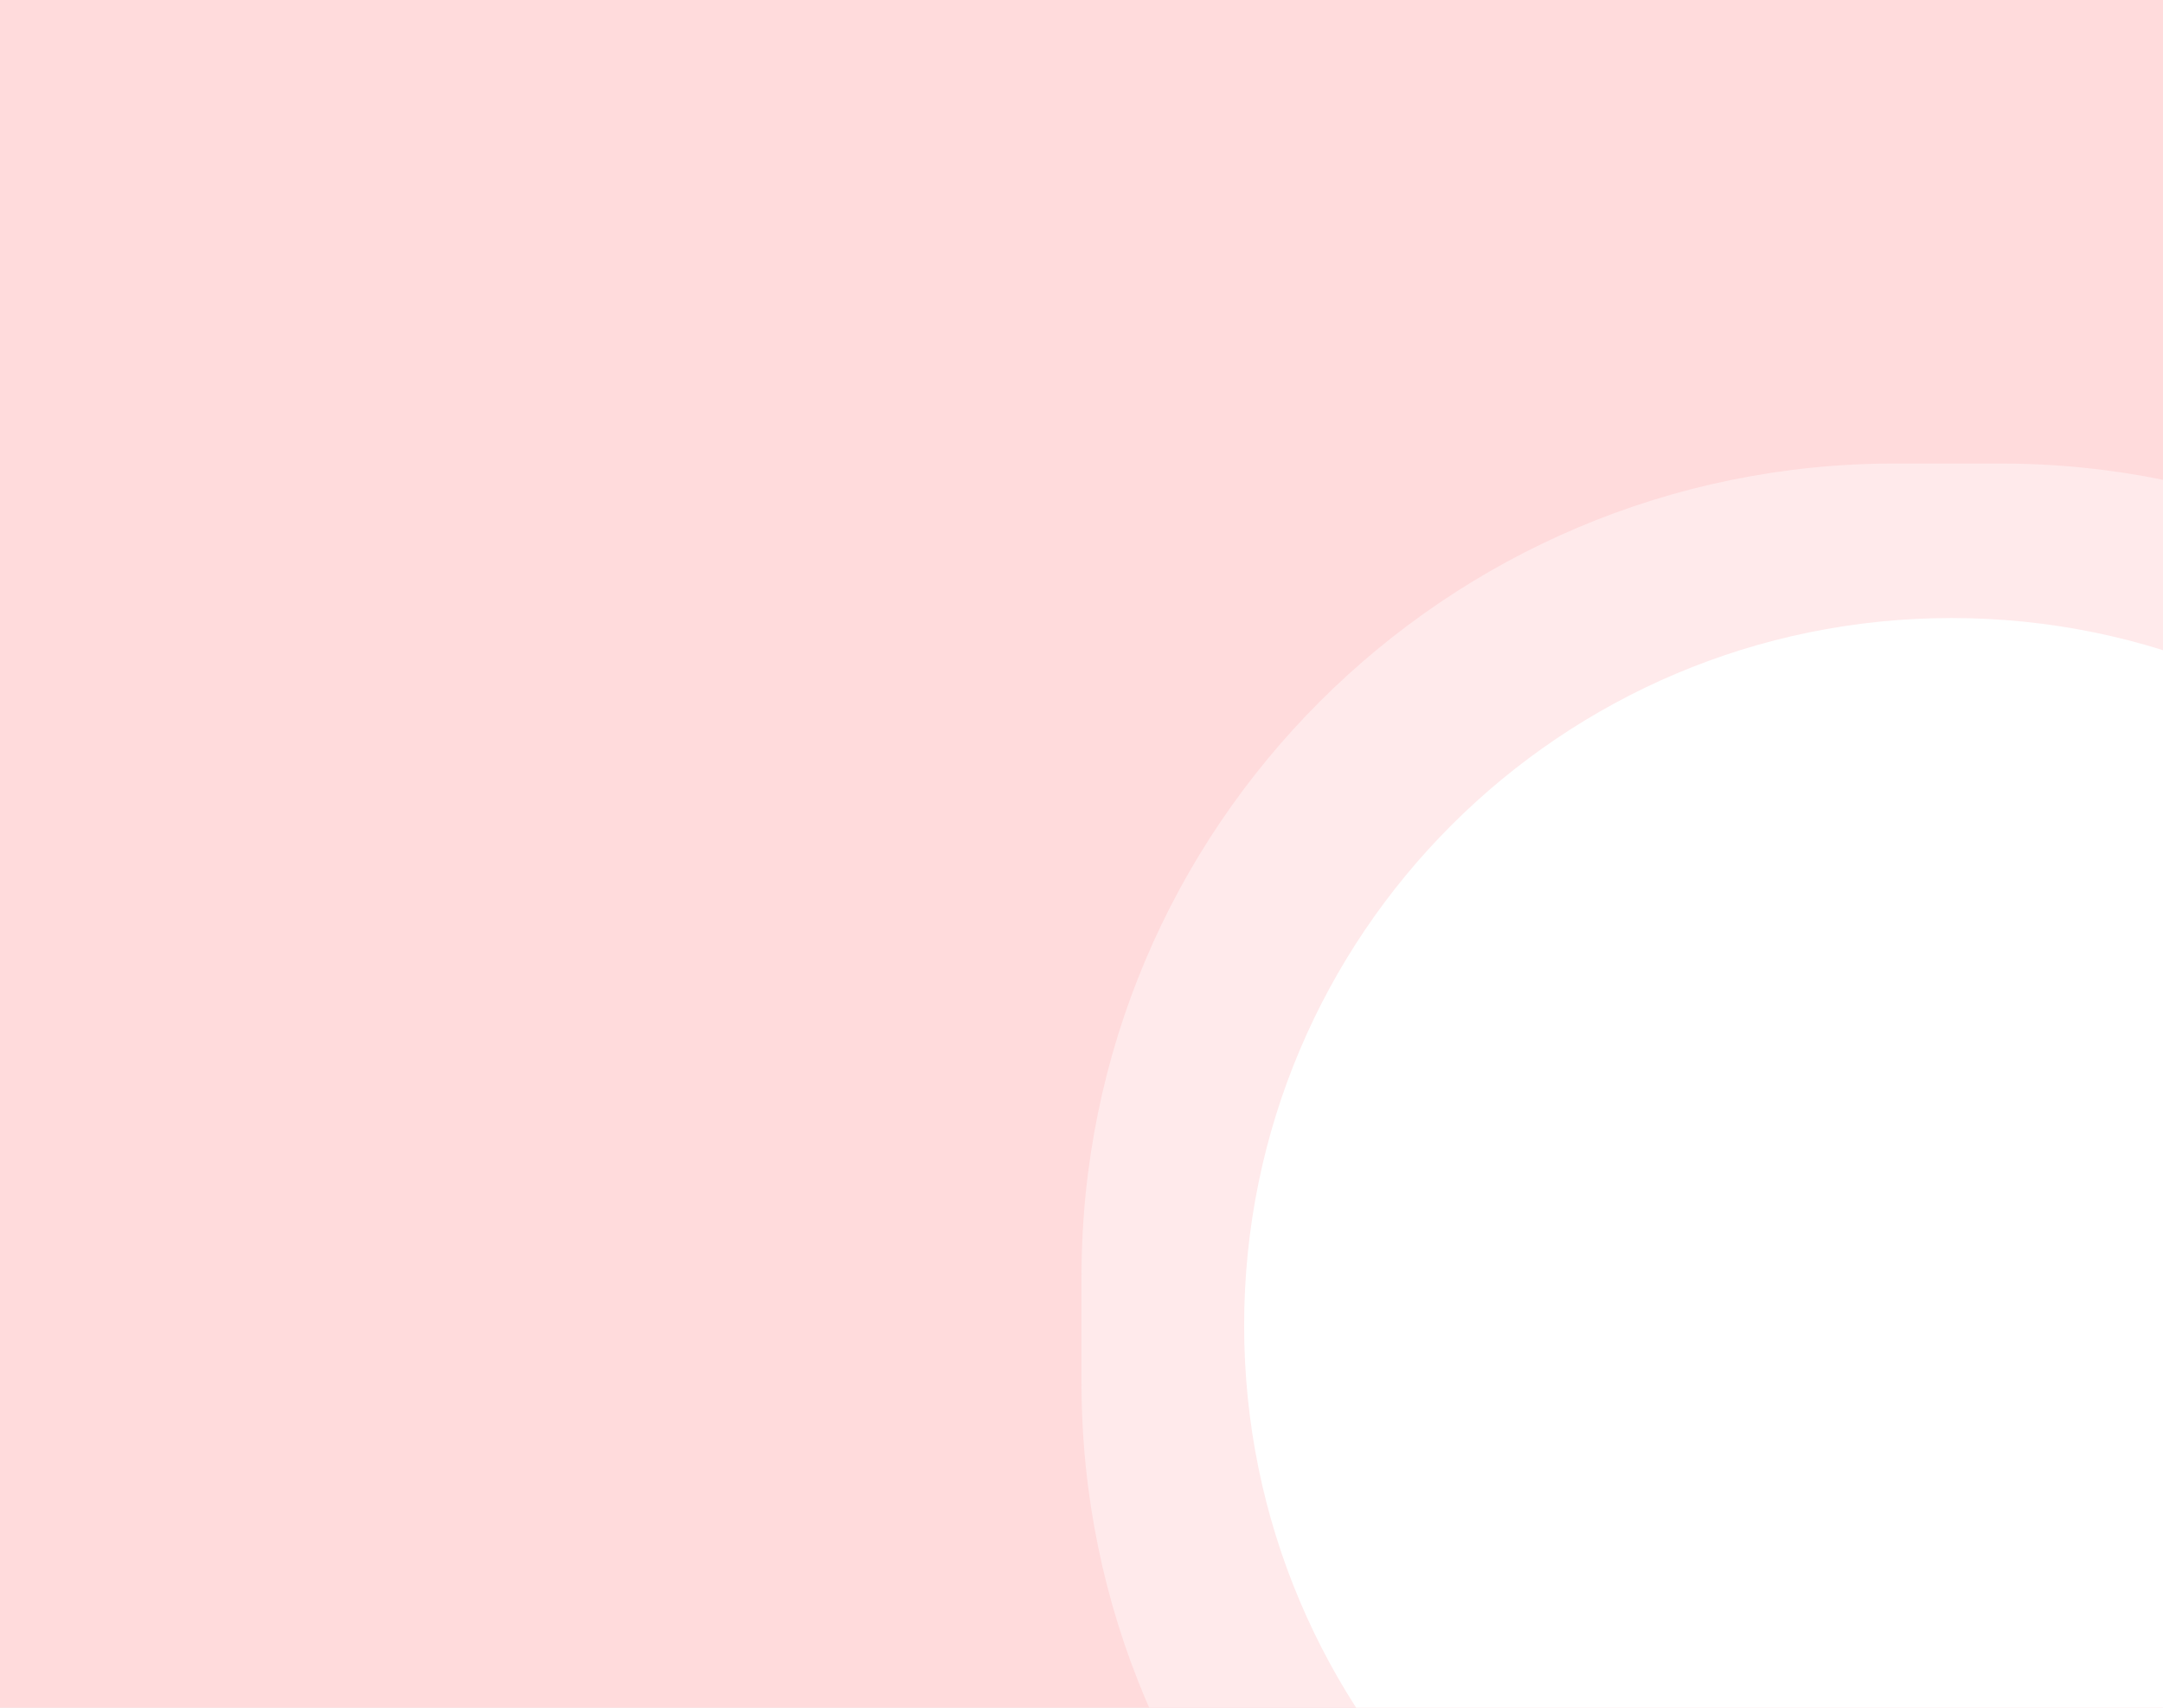
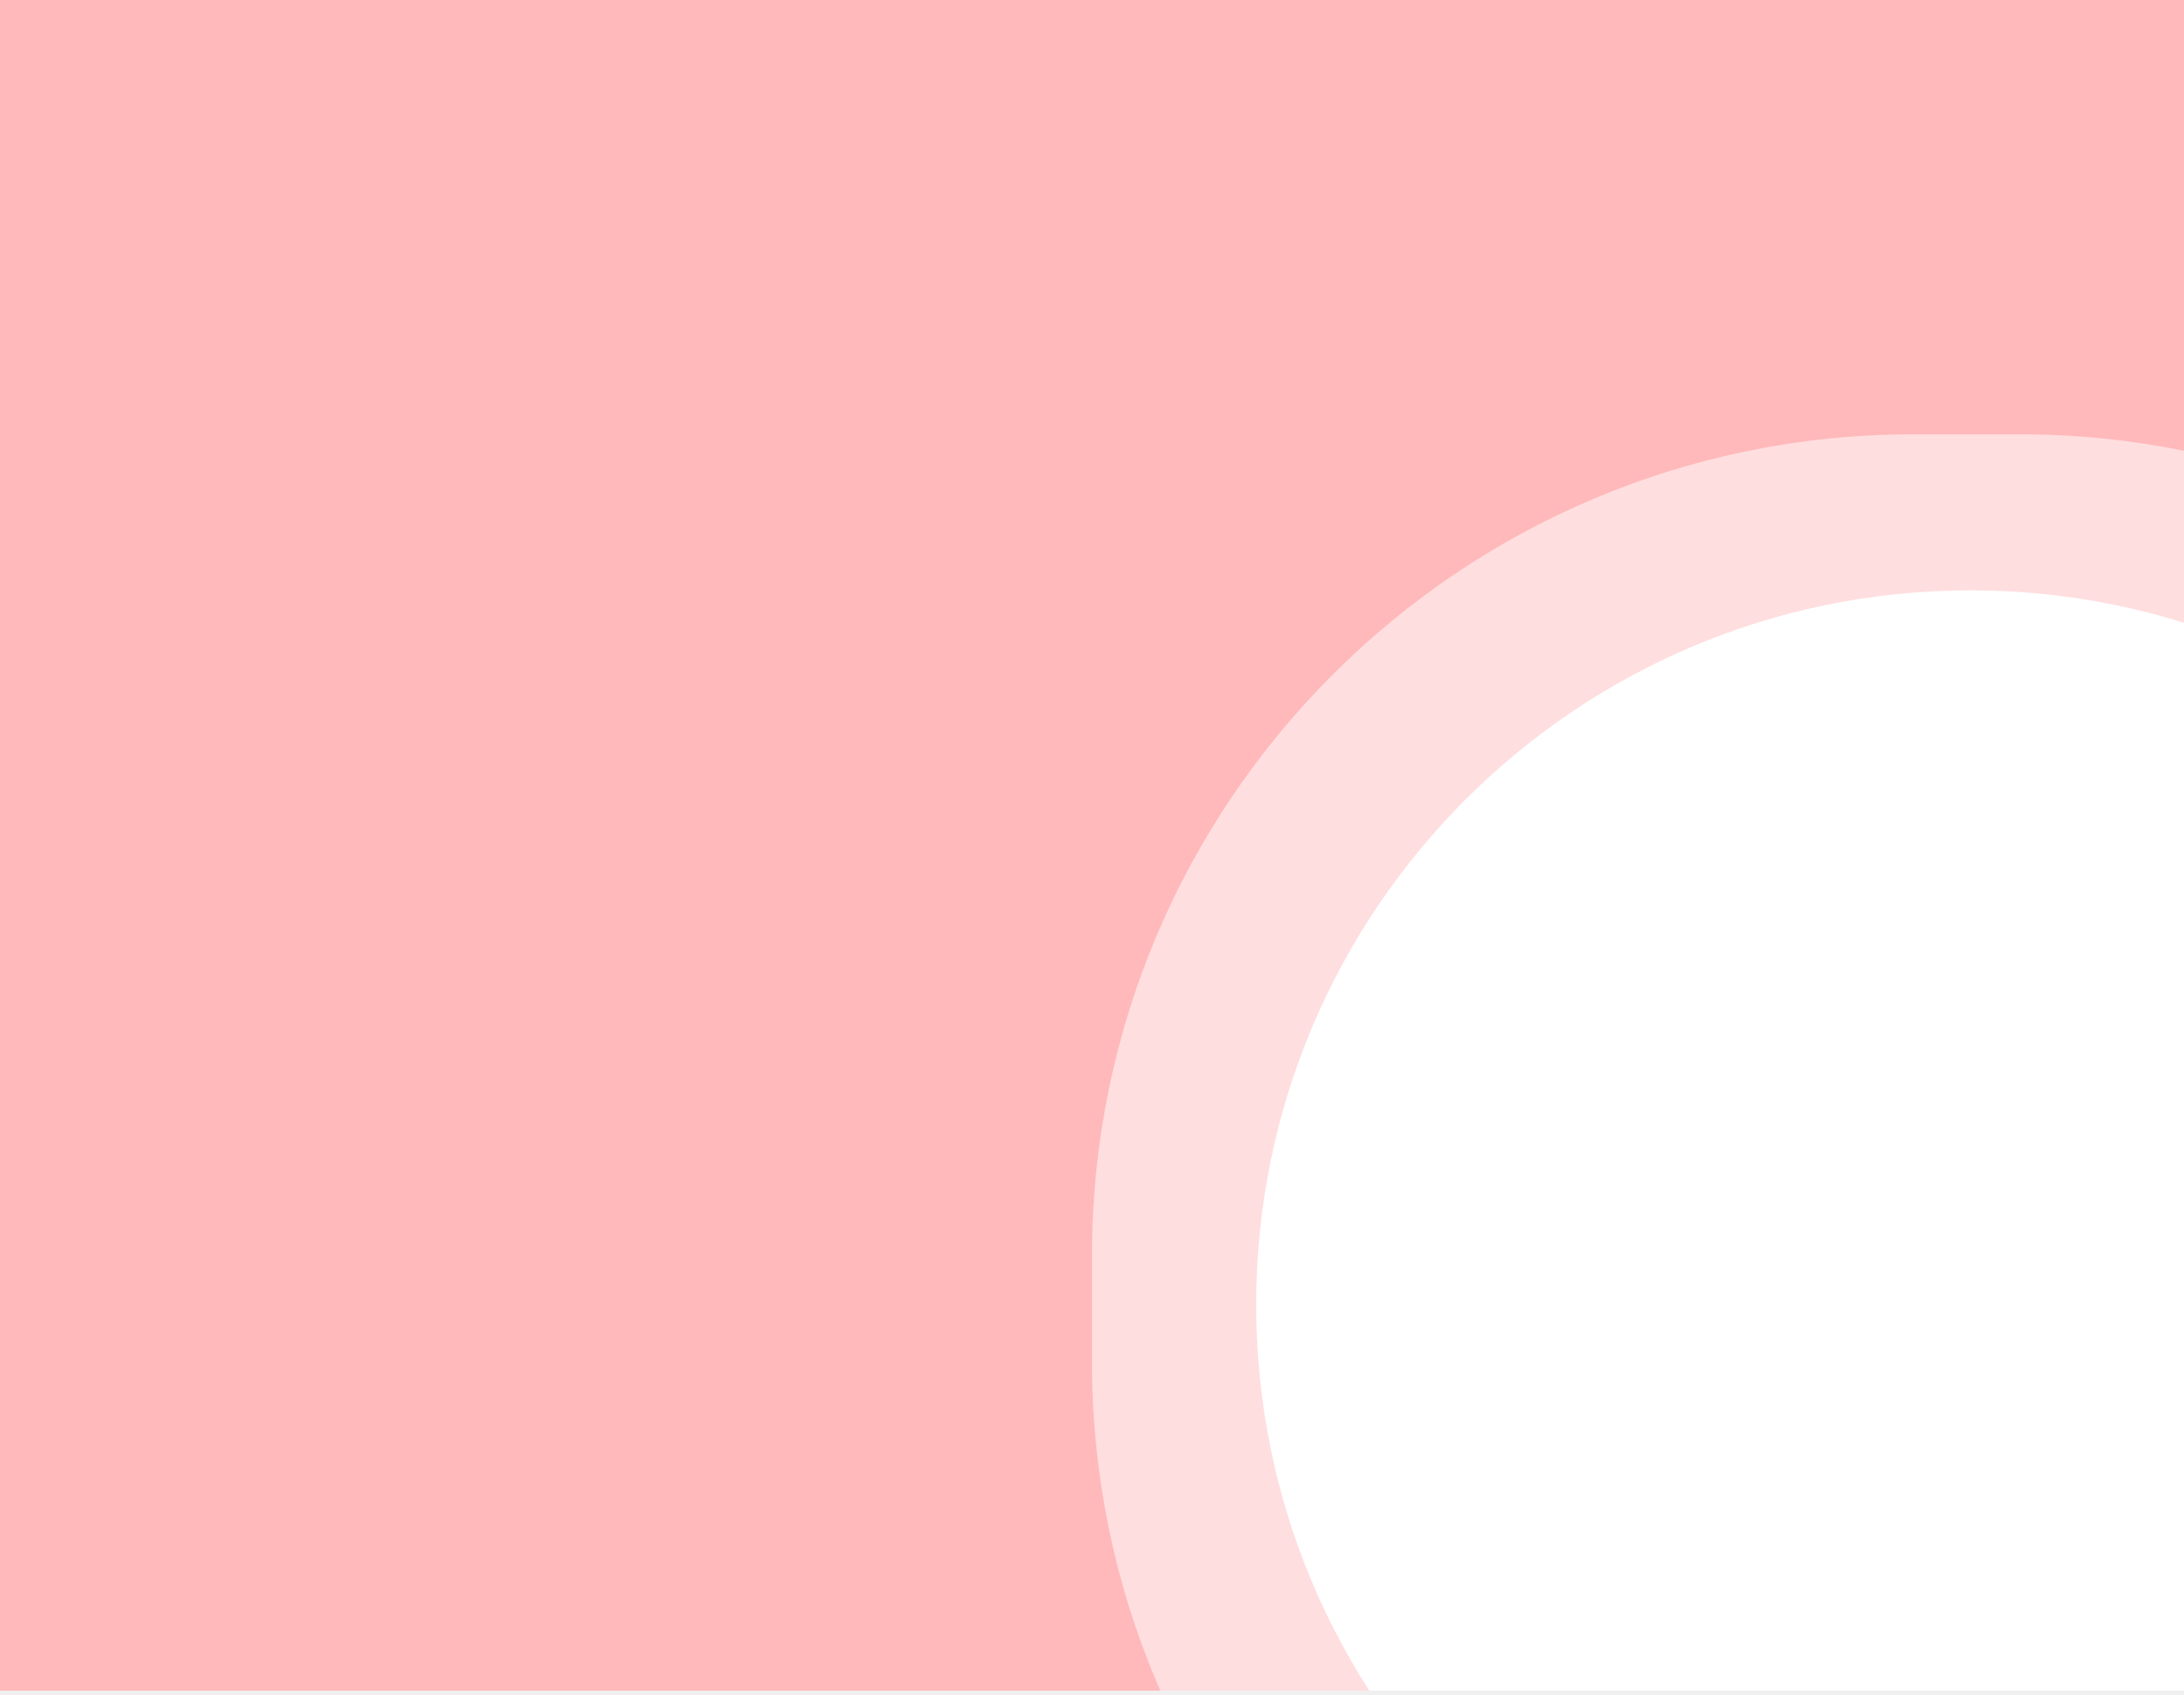
- <svg xmlns="http://www.w3.org/2000/svg" width="266" height="210" viewBox="0 0 266 210" fill="none">
-   <g clip-path="url(#clip0_13_15)">
-     <rect width="266" height="210" fill="#FFDBDC" />
-     <rect x="133" y="57" width="213" height="213" rx="100" fill="#FFEAEB" />
-     <rect x="153" y="76" width="174" height="174" rx="87" fill="white" />
+ <svg xmlns="http://www.w3.org/2000/svg" width="263" height="204" viewBox="0 0 263 204" fill="none">
+   <g clip-path="url(#clip0_66_180)">
+     <g clip-path="url(#clip1_66_180)">
+       <mask id="mask0_66_180" style="mask-type:luminance" maskUnits="userSpaceOnUse" x="0" y="-5" width="263" height="209">
+         <path d="M263 -4.062H0V203.57H263V-4.062Z" fill="white" />
+       </mask>
+       <g mask="url(#mask0_66_180)">
+         <path d="M263 -4.062H0V203.57H263V-4.062Z" fill="#FFB9BB" />
+         <path d="M243.226 52.295H230.372C175.767 52.295 131.5 96.562 131.5 151.168V164.021C131.5 218.627 175.767 262.893 230.372 262.893H243.226C297.831 262.893 342.098 218.627 342.098 164.021V151.168C342.098 96.562 297.831 52.295 243.226 52.295Z" fill="#FFDEDF" />
+         <path d="M323.312 157.1C323.312 109.593 284.8 71.081 237.293 71.081C189.786 71.081 151.274 109.593 151.274 157.1C151.274 204.607 189.786 243.119 237.293 243.119C284.8 243.119 323.312 204.607 323.312 157.1Z" fill="white" />
+       </g>
+     </g>
  </g>
  <defs>
-     <clipPath id="clip0_13_15">
-       <rect width="266" height="210" fill="white" />
+     <clipPath id="clip0_66_180">
+       <rect width="263" height="203.57" fill="white" />
+     </clipPath>
+     <clipPath id="clip1_66_180">
+       <rect width="263" height="207.632" fill="white" transform="translate(0 -4.06158)" />
    </clipPath>
  </defs>
</svg>
